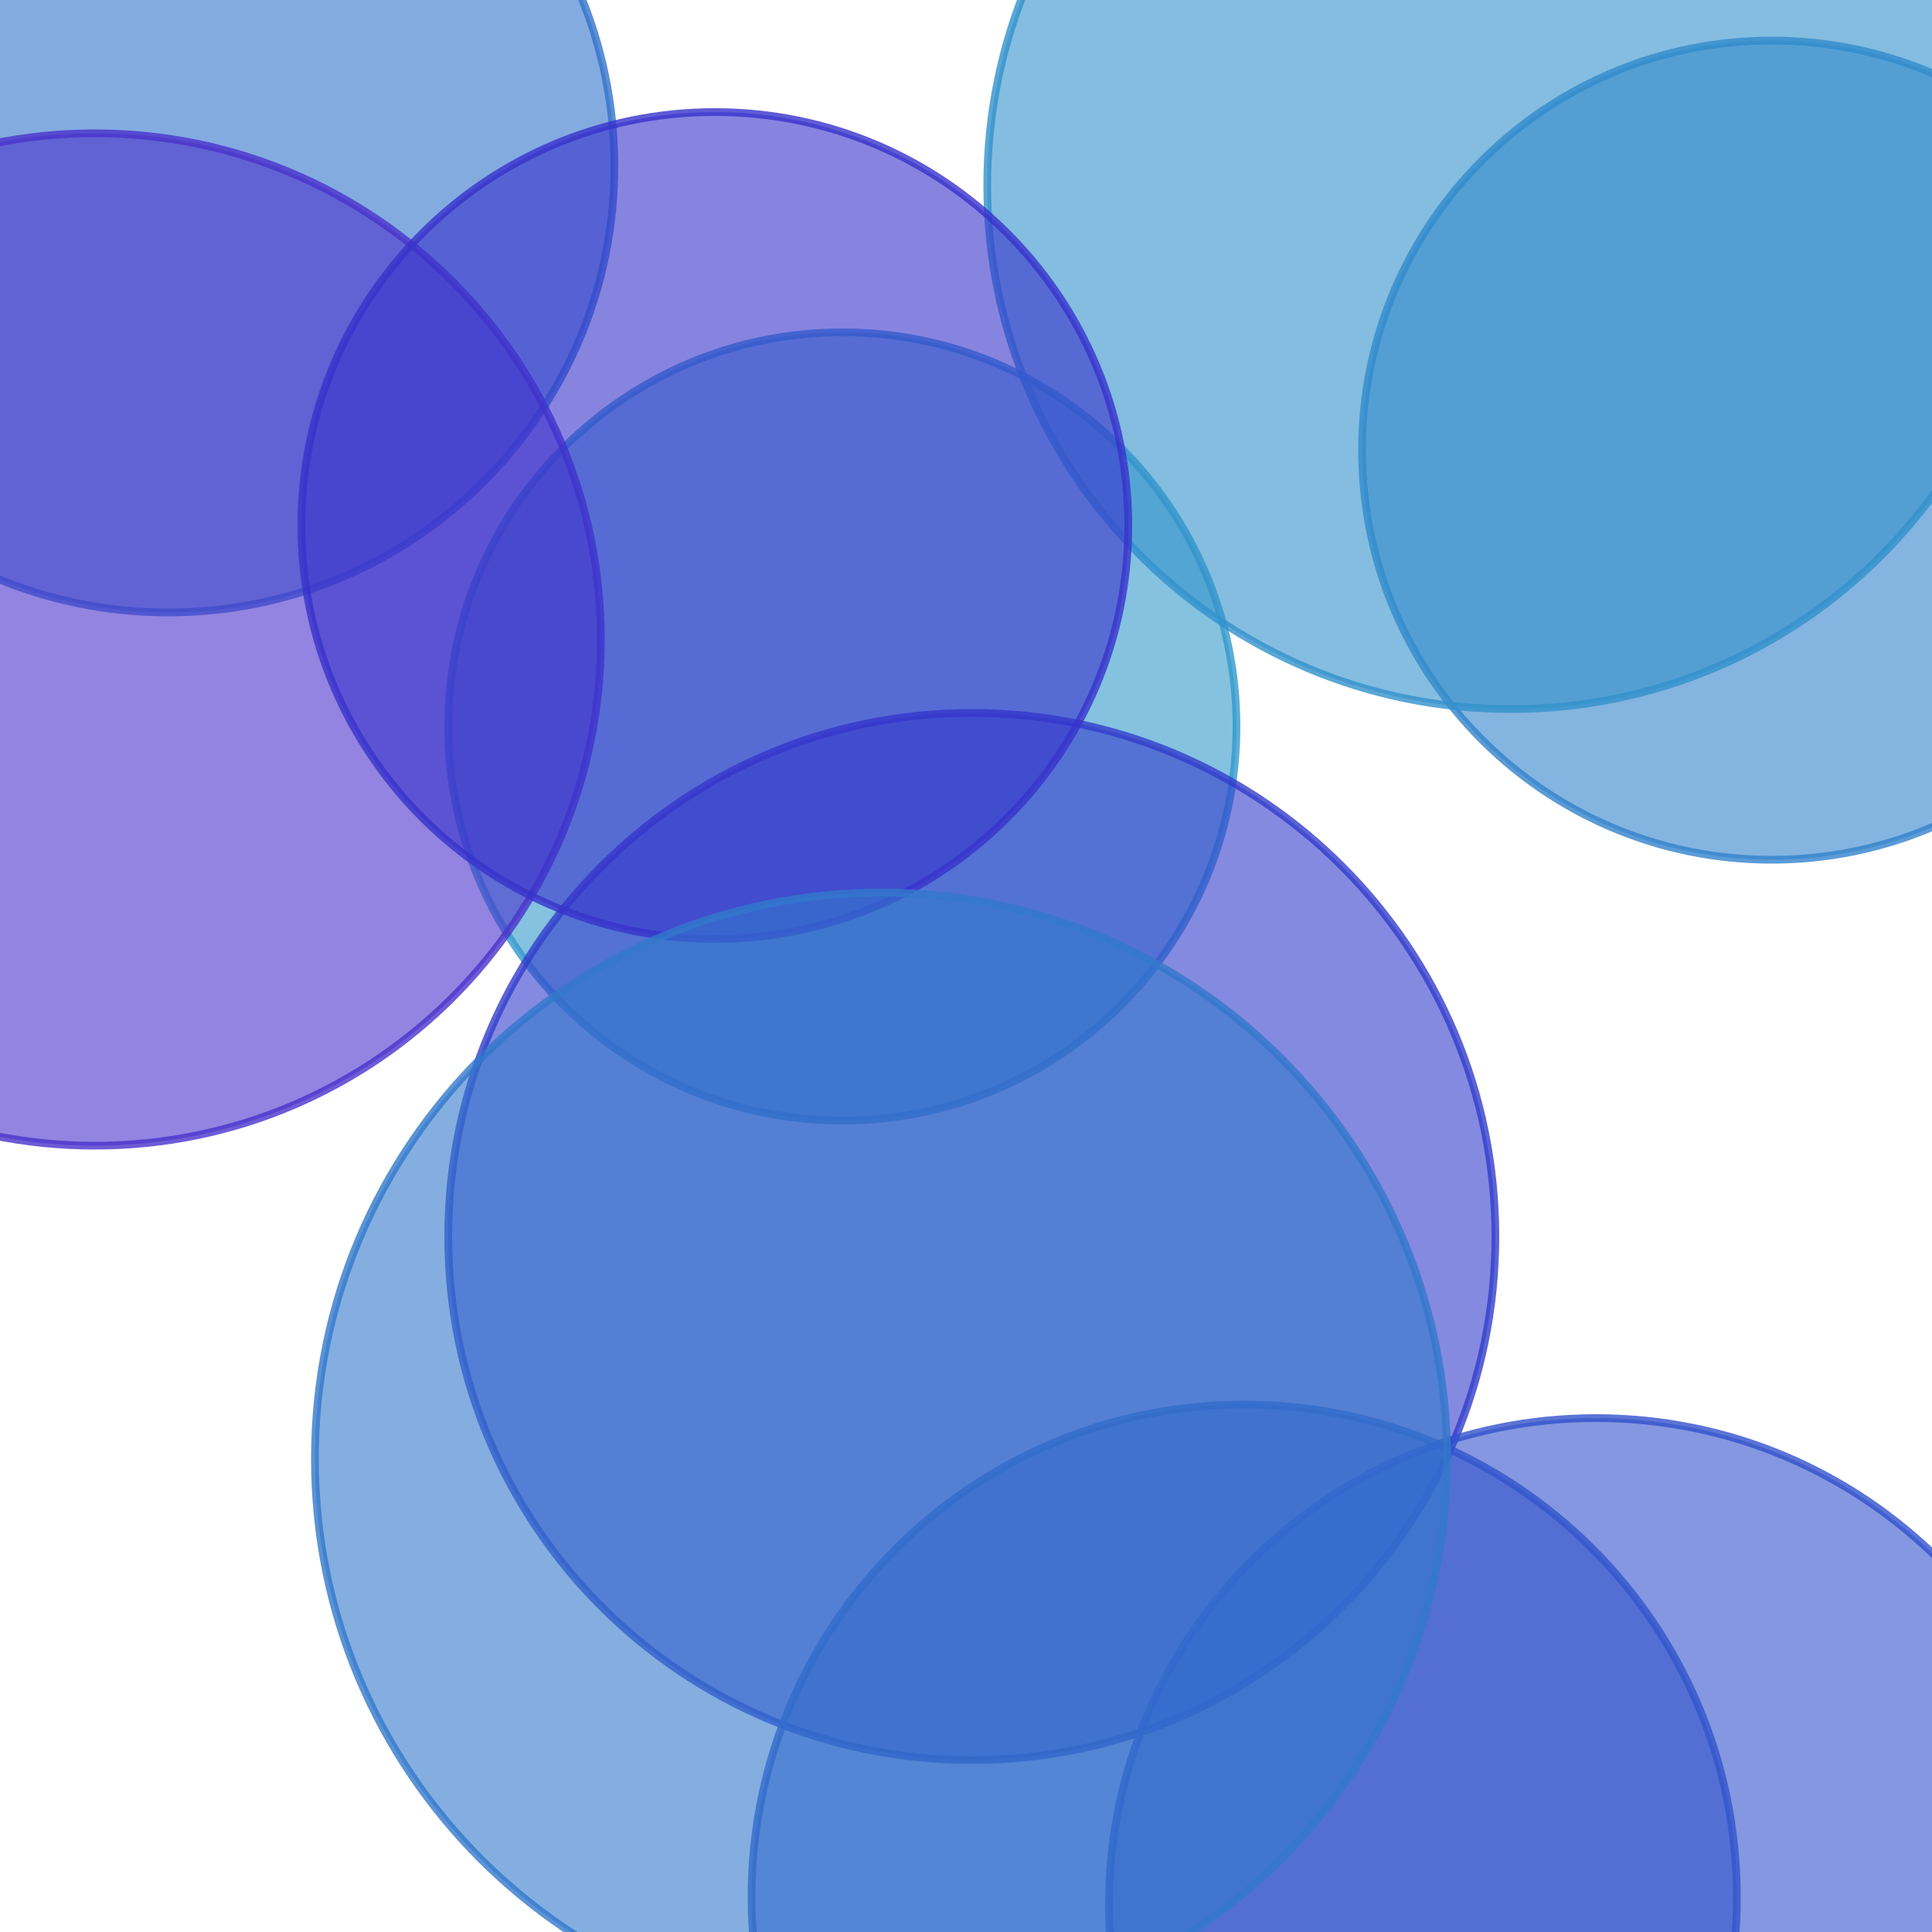
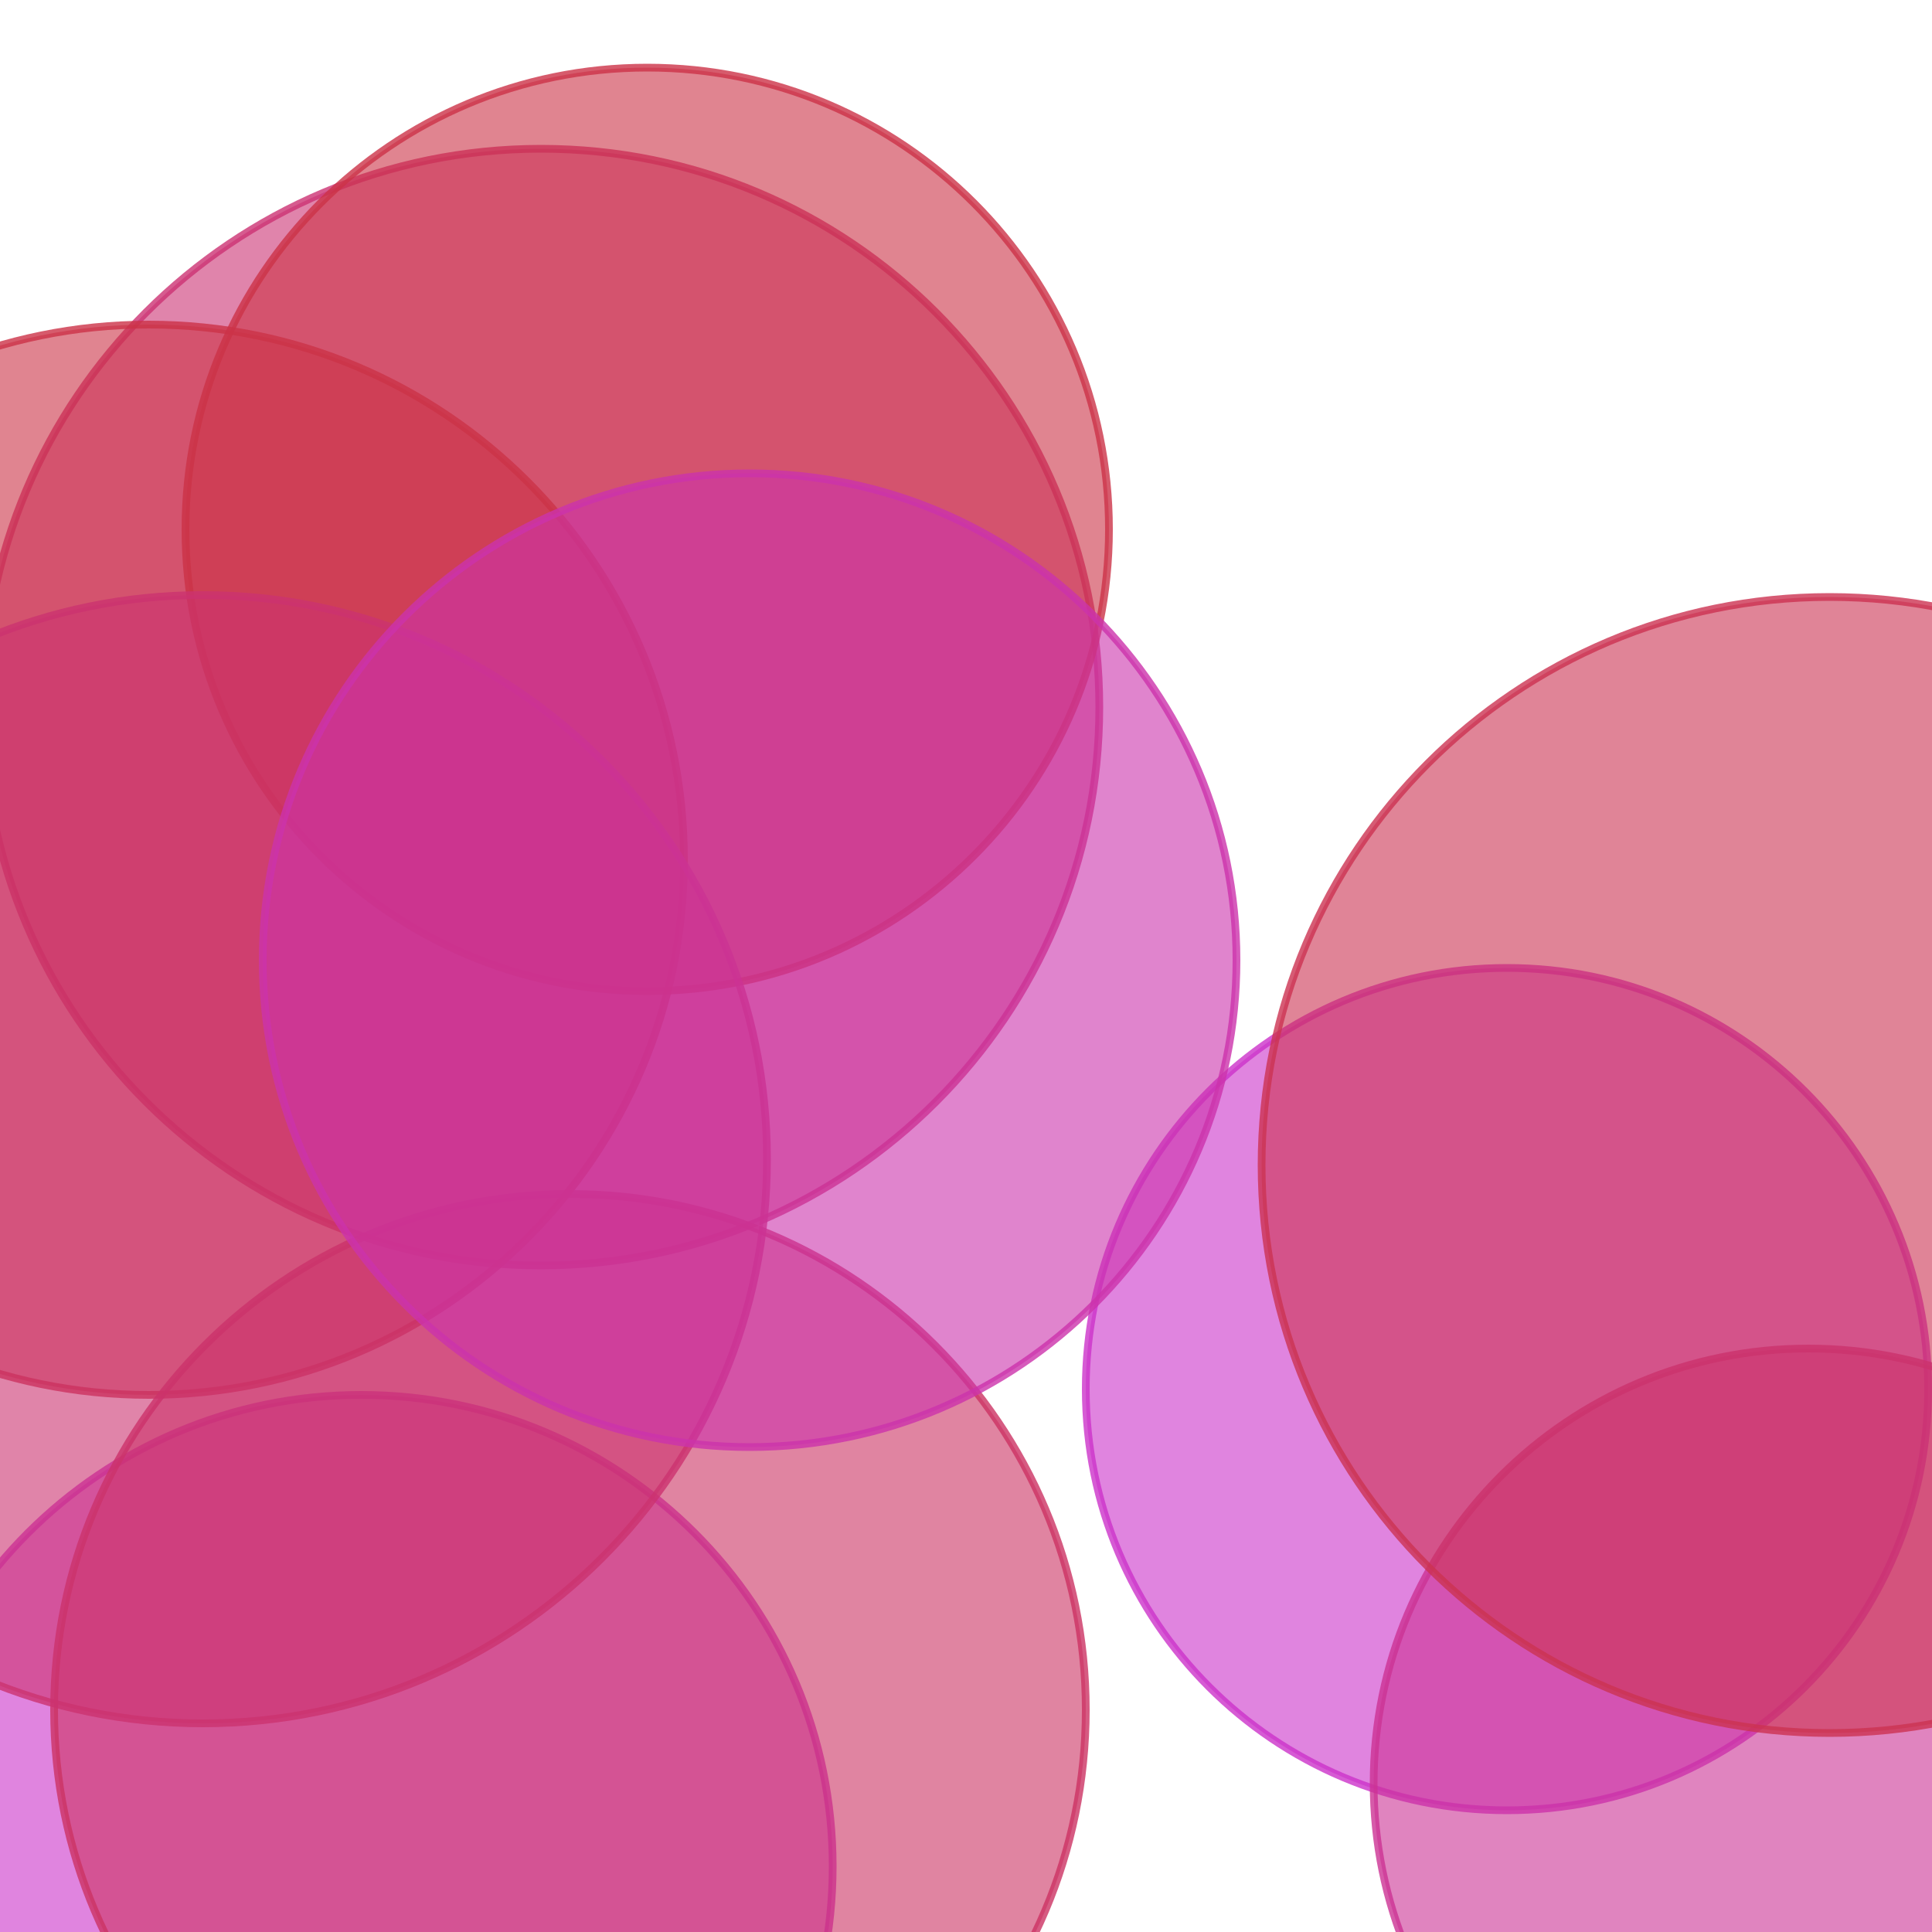
- <svg xmlns="http://www.w3.org/2000/svg" width="1000" height="1000" style="background:hsl(230, 50%, 20%)">
+ <svg xmlns="http://www.w3.org/2000/svg" width="1000" height="1000" style="background:hsl(330, 50%, 20%)">
  <style type="text/css">



</style>
-   <circle cx="87" cy="86" r="231.0" fill="hsl(215, 60%, 50%)" fill-opacity="0.6" stroke="hsl(215, 60%, 50%)" stroke-width="4" stroke-opacity="0.8" />
-   <circle cx="436" cy="376" r="204.0" fill="hsl(200, 60%, 50%)" fill-opacity="0.6" stroke="hsl(200, 60%, 50%)" stroke-width="4" stroke-opacity="0.8" />
-   <circle cx="49" cy="331" r="262.0" fill="hsl(249, 60%, 50%)" fill-opacity="0.6" stroke="hsl(249, 60%, 50%)" stroke-width="4" stroke-opacity="0.8" />
-   <circle cx="917" cy="233" r="212.0" fill="hsl(209, 60%, 50%)" fill-opacity="0.6" stroke="hsl(209, 60%, 50%)" stroke-width="4" stroke-opacity="0.8" />
-   <circle cx="782" cy="96" r="271.0" fill="hsl(203, 60%, 50%)" fill-opacity="0.6" stroke="hsl(203, 60%, 50%)" stroke-width="4" stroke-opacity="0.8" />
-   <circle cx="503" cy="640" r="271.0" fill="hsl(236, 60%, 50%)" fill-opacity="0.6" stroke="hsl(236, 60%, 50%)" stroke-width="4" stroke-opacity="0.8" />
-   <circle cx="644" cy="982" r="255.0" fill="hsl(225, 60%, 50%)" fill-opacity="0.6" stroke="hsl(225, 60%, 50%)" stroke-width="4" stroke-opacity="0.8" />
-   <circle cx="826" cy="986" r="252.0" fill="hsl(228, 60%, 50%)" fill-opacity="0.6" stroke="hsl(228, 60%, 50%)" stroke-width="4" stroke-opacity="0.8" />
-   <circle cx="370" cy="272" r="214.0" fill="hsl(242, 60%, 50%)" fill-opacity="0.6" stroke="hsl(242, 60%, 50%)" stroke-width="4" stroke-opacity="0.8" />
-   <circle cx="456" cy="755" r="293.0" fill="hsl(213, 60%, 50%)" fill-opacity="0.6" stroke="hsl(213, 60%, 50%)" stroke-width="4" stroke-opacity="0.8" />
+   <circle cx="280" cy="366" r="289.0" fill="hsl(335, 60%, 50%)" fill-opacity="0.6" stroke="hsl(335, 60%, 50%)" stroke-width="4" stroke-opacity="0.8" />
+   <circle cx="780" cy="719" r="218.0" fill="hsl(301, 60%, 50%)" fill-opacity="0.6" stroke="hsl(301, 60%, 50%)" stroke-width="4" stroke-opacity="0.8" />
+   <circle cx="335" cy="274" r="239.0" fill="hsl(352, 60%, 50%)" fill-opacity="0.6" stroke="hsl(352, 60%, 50%)" stroke-width="4" stroke-opacity="0.8" />
+   <circle cx="77" cy="445" r="277.0" fill="hsl(352, 60%, 50%)" fill-opacity="0.6" stroke="hsl(352, 60%, 50%)" stroke-width="4" stroke-opacity="0.8" />
+   <circle cx="187" cy="966" r="244.0" fill="hsl(301, 60%, 50%)" fill-opacity="0.6" stroke="hsl(301, 60%, 50%)" stroke-width="4" stroke-opacity="0.8" />
+   <circle cx="936" cy="923" r="225.0" fill="hsl(322, 60%, 50%)" fill-opacity="0.6" stroke="hsl(322, 60%, 50%)" stroke-width="4" stroke-opacity="0.8" />
+   <circle cx="295" cy="885" r="267.0" fill="hsl(341, 60%, 50%)" fill-opacity="0.6" stroke="hsl(341, 60%, 50%)" stroke-width="4" stroke-opacity="0.8" />
+   <circle cx="105" cy="600" r="292.0" fill="hsl(336, 60%, 50%)" fill-opacity="0.6" stroke="hsl(336, 60%, 50%)" stroke-width="4" stroke-opacity="0.8" />
+   <circle cx="388" cy="497" r="252.0" fill="hsl(313, 60%, 50%)" fill-opacity="0.6" stroke="hsl(313, 60%, 50%)" stroke-width="4" stroke-opacity="0.8" />
+   <circle cx="947" cy="603" r="294.0" fill="hsl(348, 60%, 50%)" fill-opacity="0.6" stroke="hsl(348, 60%, 50%)" stroke-width="4" stroke-opacity="0.8" />
</svg>
